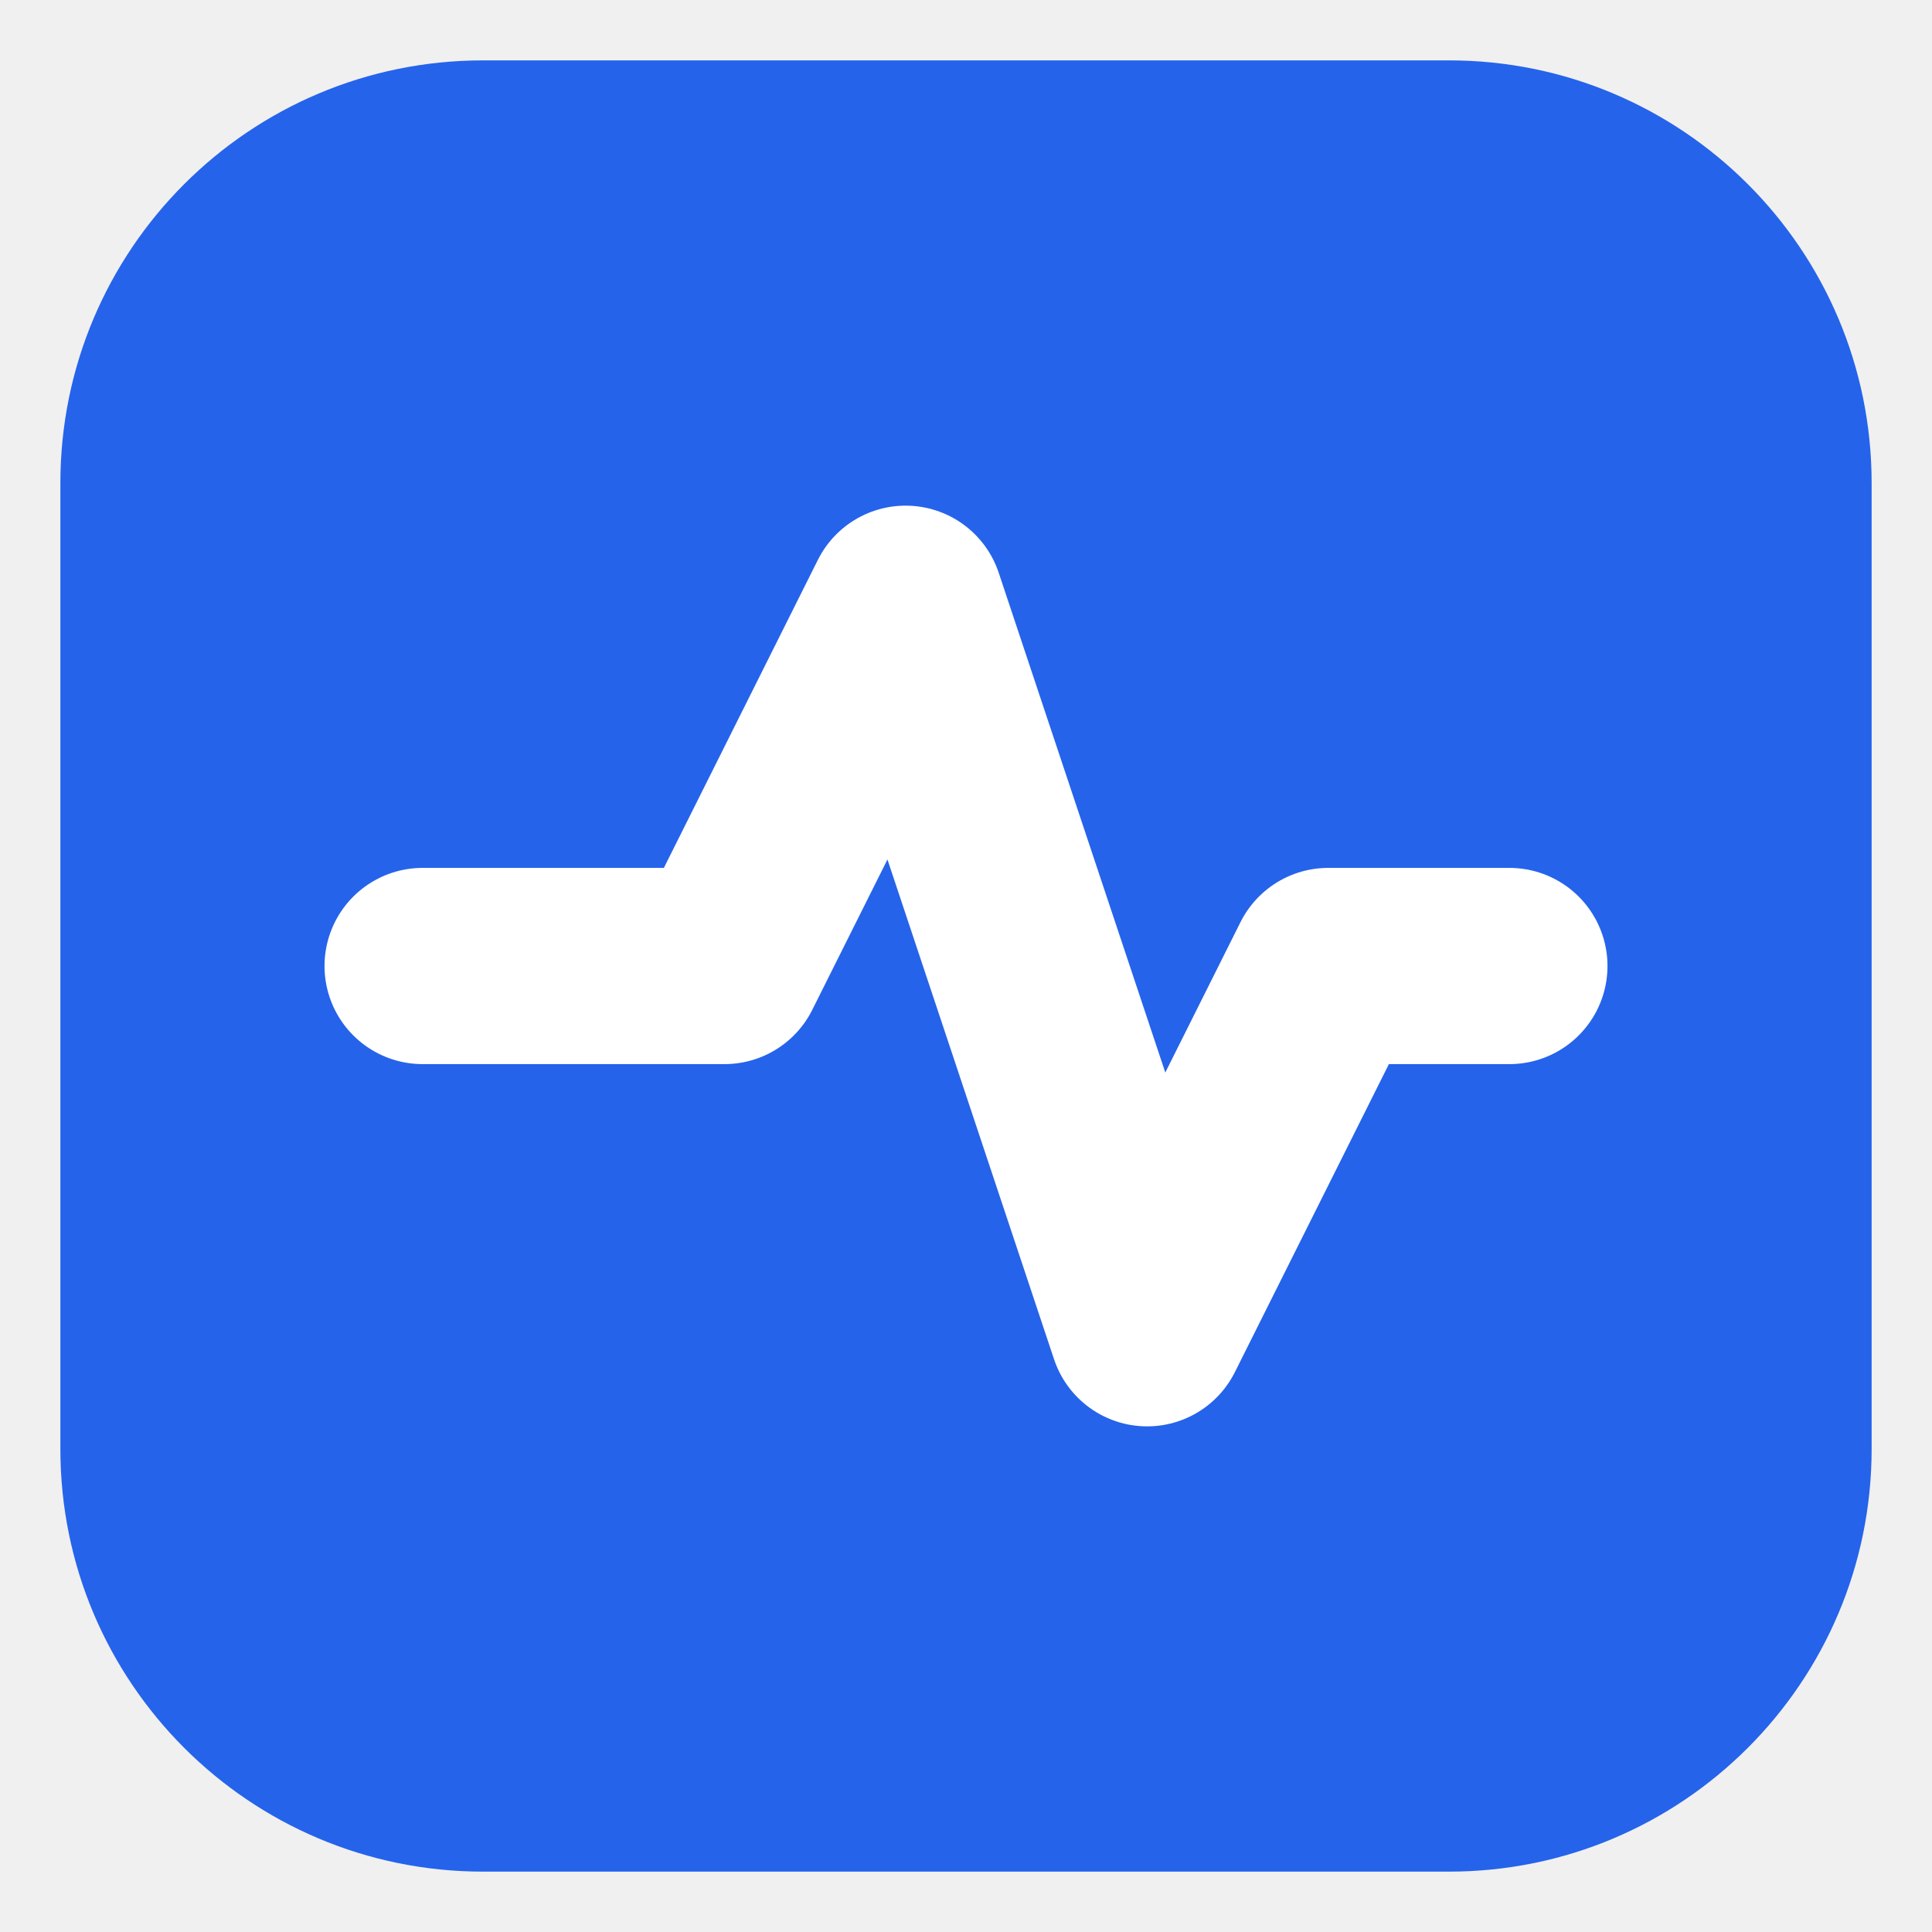
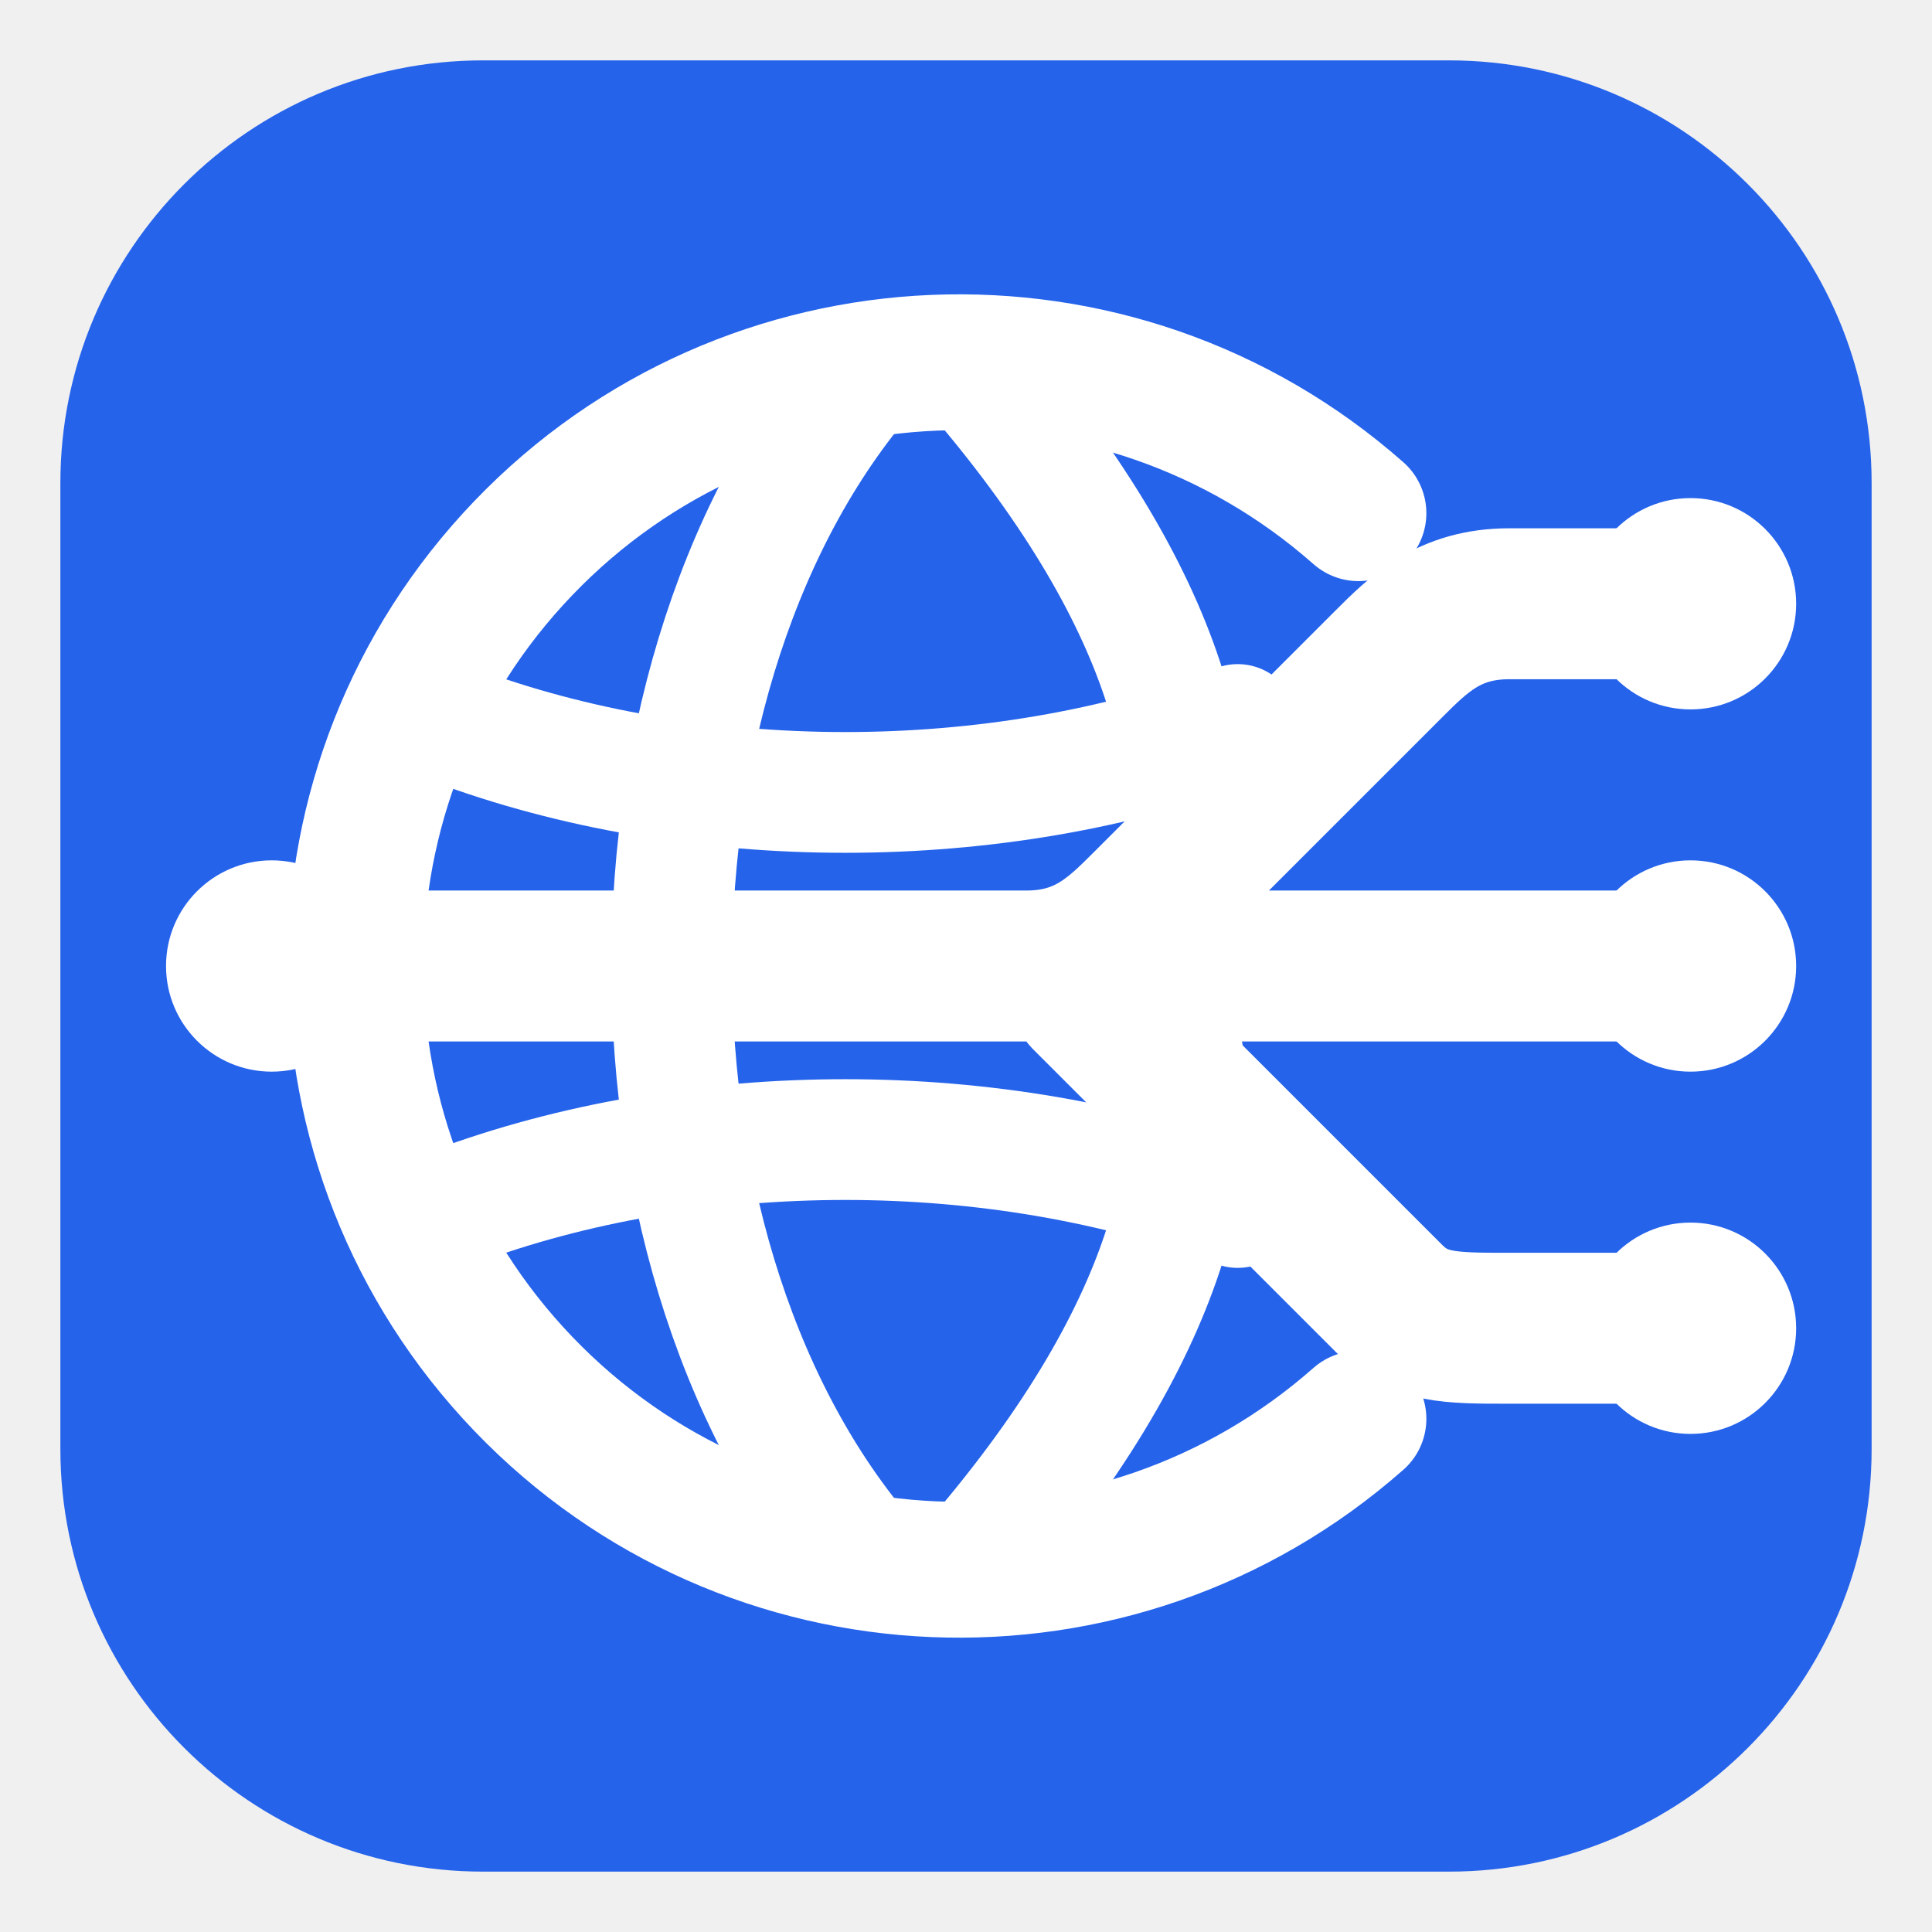
- <svg xmlns="http://www.w3.org/2000/svg" viewBox="0 0 32 32">
-   <rect x="1" y="1" width="30" height="30" rx="7" fill="#2563eb" />
-   <path d="M7 16h5l3-6 4 12 3-6h3" fill="none" stroke="#fff" stroke-linecap="round" stroke-linejoin="round" stroke-width="3.25" />
+ <svg xmlns="http://www.w3.org/2000/svg" viewBox="0 0 64 64">
+   <rect x="2" y="2" width="60" height="60" rx="14" fill="#2563eb" />
+   <g fill="none" stroke="#fff" stroke-linecap="round" stroke-linejoin="round">
+     <path d="M45 17A20 20 0 1 0 45 47" stroke-width="4.5" />
+     <path d="M29 12c-9 10-9 30 0 40M32 12c7 8 8 14 7 18M32 52c7-8 8-14 7-18" stroke-width="4" />
+     <path d="M15 24c8 3 18 3 26 0M15 40c8-3 18-3 26 0" stroke-width="4" />
+     <path d="M10 32h24c2 0 3-1 4-2l8-8c1-1 2-2 4-2h6M36 32h20M36 33l10 10c1 1 2 1 4 1h6" stroke-width="5" />
+   </g>
+   <g fill="#fff">
+     <circle cx="9" cy="32" r="3.5" />
+     <circle cx="56" cy="20" r="3.5" />
+     <circle cx="56" cy="32" r="3.5" />
+     <circle cx="56" cy="44" r="3.5" />
+   </g>
</svg>
